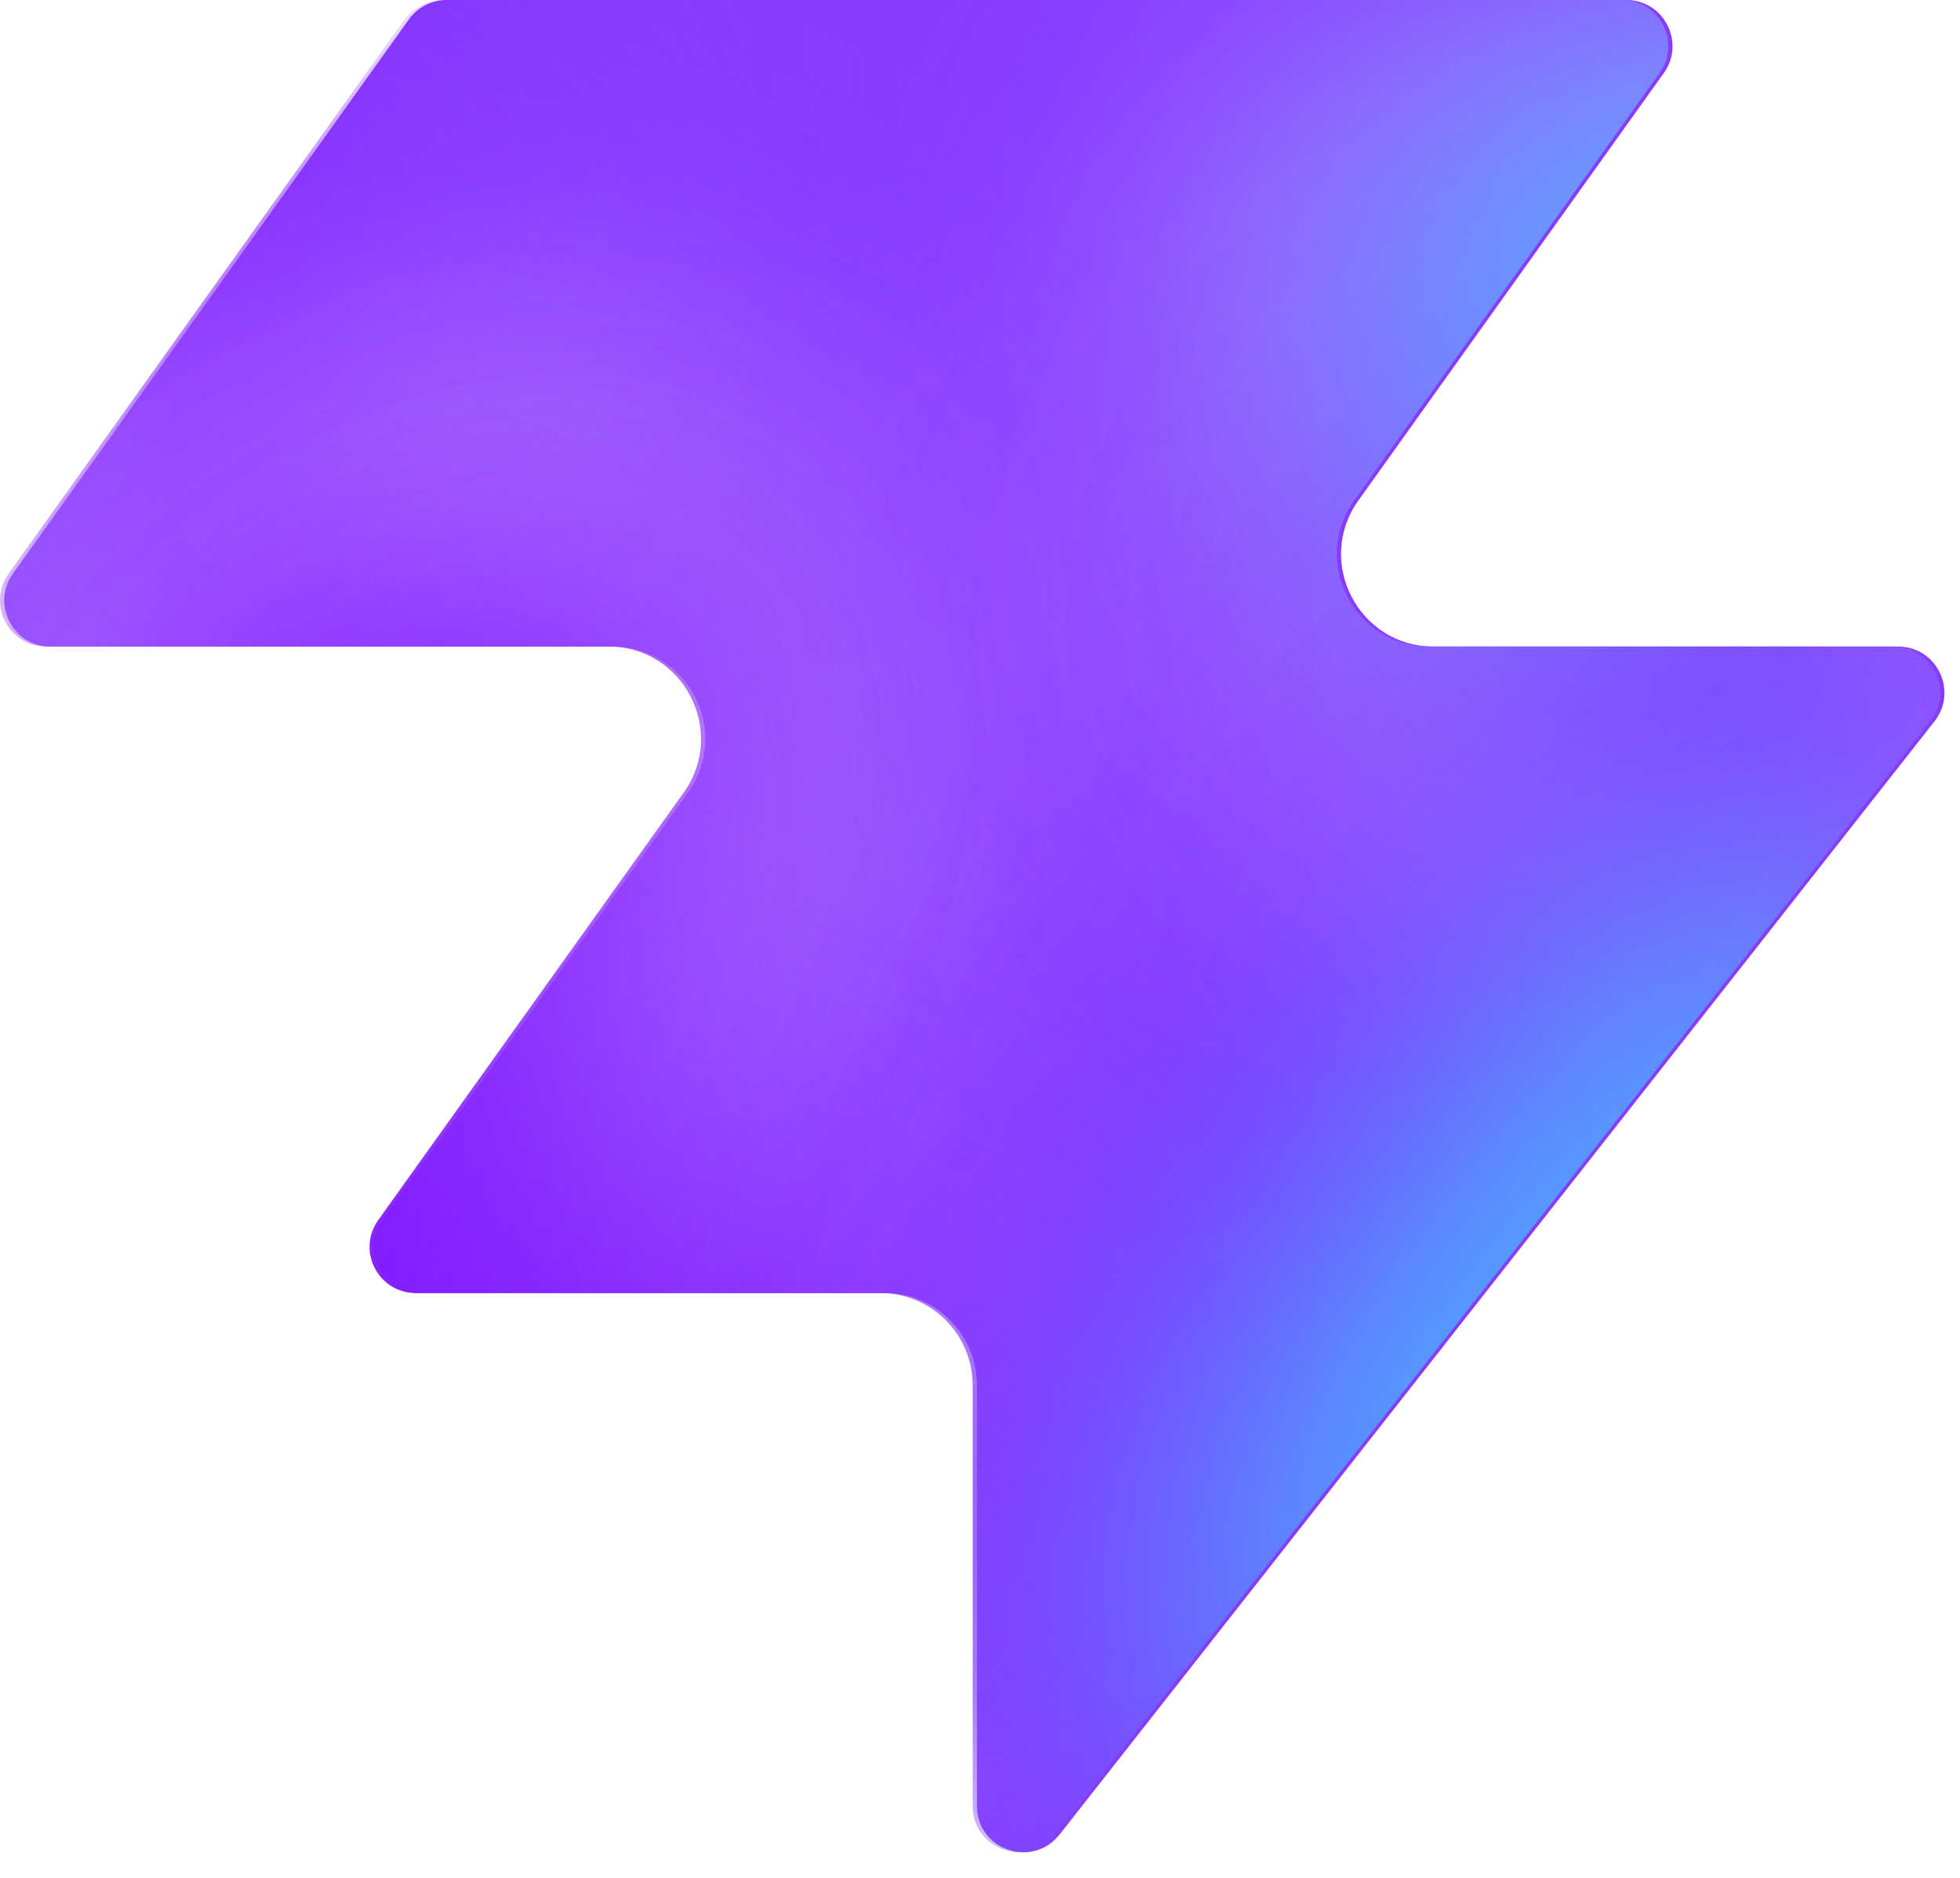
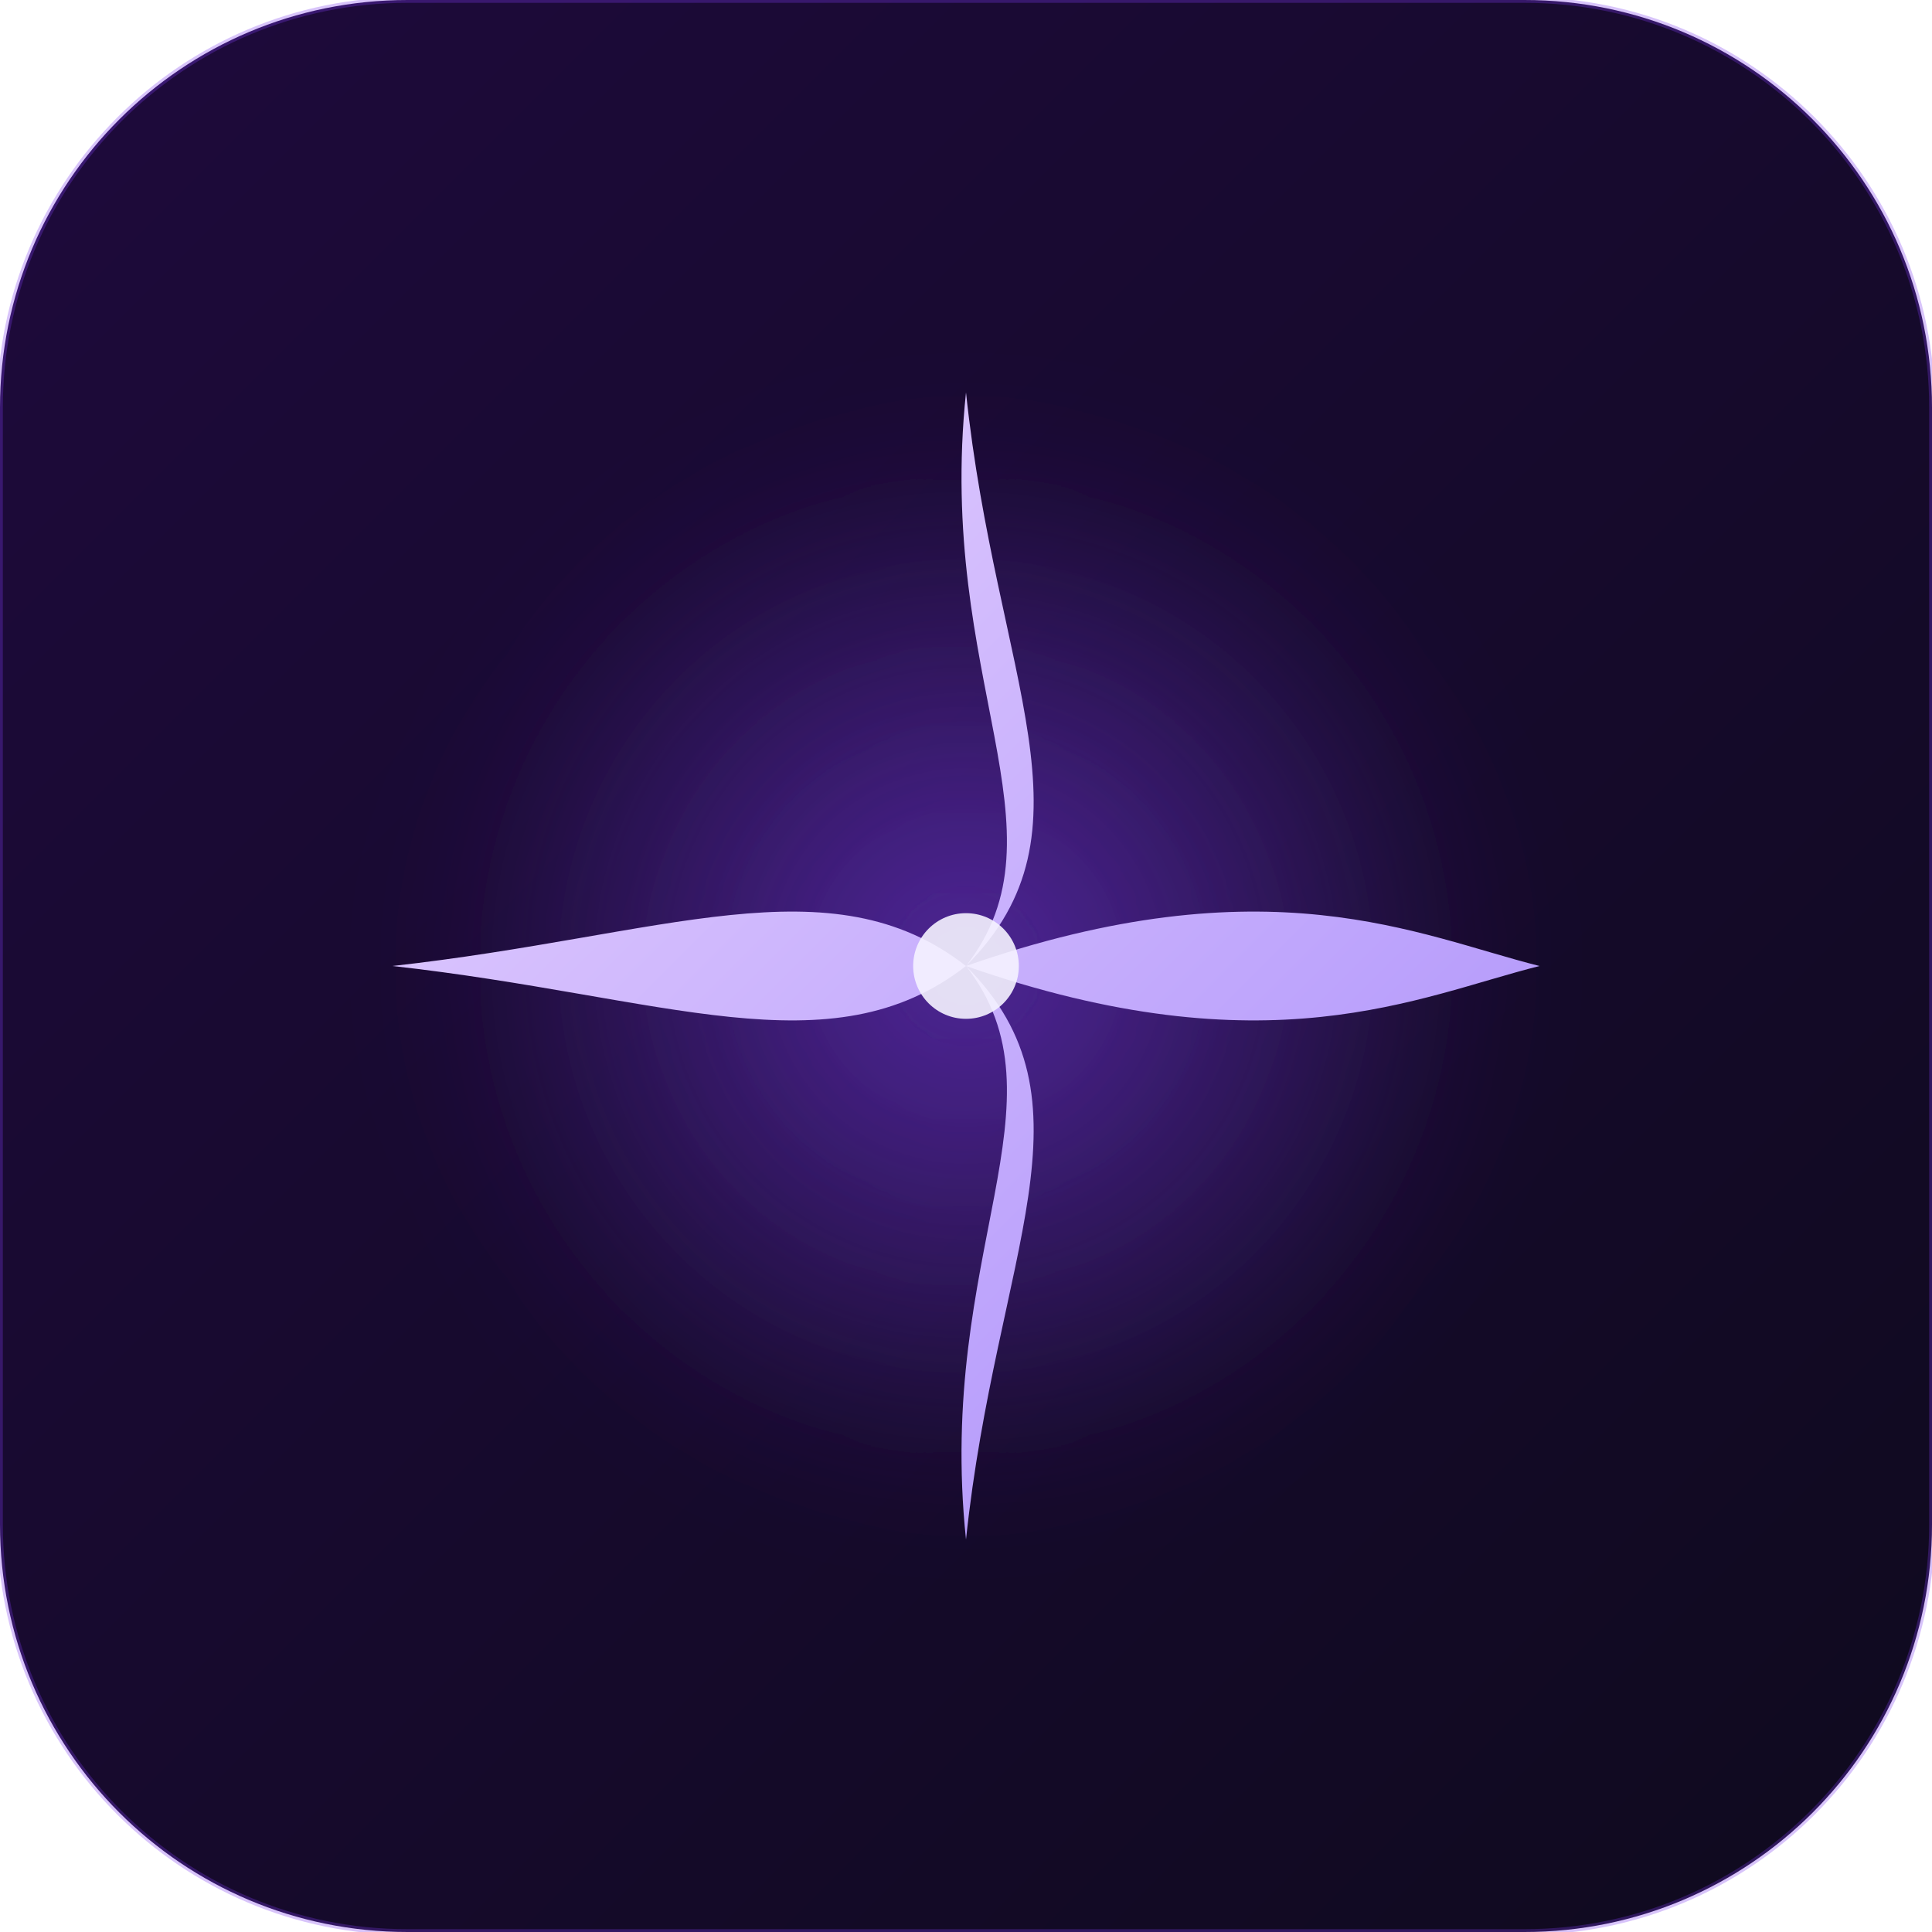
- <svg xmlns="http://www.w3.org/2000/svg" width="48" height="46" fill="none" viewBox="0 0 48 46">
-   <path fill="#863bff" d="M25.946 44.938c-.664.845-2.021.375-2.021-.698V33.937a2.26 2.26 0 0 0-2.262-2.262H10.287c-.92 0-1.456-1.04-.92-1.788l7.48-10.471c1.07-1.497 0-3.578-1.842-3.578H1.237c-.92 0-1.456-1.04-.92-1.788L10.013.474c.214-.297.556-.474.92-.474h28.894c.92 0 1.456 1.04.92 1.788l-7.48 10.471c-1.07 1.498 0 3.579 1.842 3.579h11.377c.943 0 1.473 1.088.89 1.83L25.947 44.94z" style="fill:#863bff;fill:color(display-p3 .525 .23 1);fill-opacity:1" />
-   <mask id="a" width="48" height="46" x="0" y="0" maskUnits="userSpaceOnUse" style="mask-type:alpha">
-     <path fill="#000" d="M25.842 44.938c-.664.844-2.021.375-2.021-.698V33.937a2.26 2.26 0 0 0-2.262-2.262H10.183c-.92 0-1.456-1.04-.92-1.788l7.48-10.471c1.07-1.498 0-3.579-1.842-3.579H1.133c-.92 0-1.456-1.04-.92-1.787L9.91.473c.214-.297.556-.474.92-.474h28.894c.92 0 1.456 1.04.92 1.788l-7.48 10.471c-1.07 1.498 0 3.578 1.842 3.578h11.377c.943 0 1.473 1.088.89 1.832L25.843 44.94z" style="fill:#000;fill-opacity:1" />
-   </mask>
-   <g mask="url(#a)">
-     <g filter="url(#b)">
-       <ellipse cx="5.508" cy="14.704" fill="#ede6ff" rx="5.508" ry="14.704" style="fill:#ede6ff;fill:color(display-p3 .927 .903 1);fill-opacity:1" transform="matrix(.00324 1 1 -.00324 -4.47 31.516)" />
-     </g>
-     <g filter="url(#c)">
-       <ellipse cx="10.399" cy="29.851" fill="#ede6ff" rx="10.399" ry="29.851" style="fill:#ede6ff;fill:color(display-p3 .927 .903 1);fill-opacity:1" transform="matrix(.00324 1 1 -.00324 -39.328 7.883)" />
-     </g>
-     <g filter="url(#d)">
-       <ellipse cx="5.508" cy="30.487" fill="#7e14ff" rx="5.508" ry="30.487" style="fill:#7e14ff;fill:color(display-p3 .492 .077 1);fill-opacity:1" transform="rotate(89.814 -25.913 -14.639)scale(1 -1)" />
-     </g>
-     <g filter="url(#e)">
-       <ellipse cx="5.508" cy="30.599" fill="#7e14ff" rx="5.508" ry="30.599" style="fill:#7e14ff;fill:color(display-p3 .492 .077 1);fill-opacity:1" transform="rotate(89.814 -32.644 -3.334)scale(1 -1)" />
-     </g>
-     <g filter="url(#f)">
-       <ellipse cx="5.508" cy="30.599" fill="#7e14ff" rx="5.508" ry="30.599" style="fill:#7e14ff;fill:color(display-p3 .492 .077 1);fill-opacity:1" transform="matrix(.00324 1 1 -.00324 -34.34 30.47)" />
-     </g>
-     <g filter="url(#g)">
-       <ellipse cx="14.072" cy="22.078" fill="#ede6ff" rx="14.072" ry="22.078" style="fill:#ede6ff;fill:color(display-p3 .927 .903 1);fill-opacity:1" transform="rotate(93.35 24.506 48.493)scale(-1 1)" />
-     </g>
-     <g filter="url(#h)">
-       <ellipse cx="3.47" cy="21.501" fill="#7e14ff" rx="3.47" ry="21.501" style="fill:#7e14ff;fill:color(display-p3 .492 .077 1);fill-opacity:1" transform="rotate(89.009 28.708 47.59)scale(-1 1)" />
-     </g>
-     <g filter="url(#i)">
-       <ellipse cx="3.47" cy="21.501" fill="#7e14ff" rx="3.47" ry="21.501" style="fill:#7e14ff;fill:color(display-p3 .492 .077 1);fill-opacity:1" transform="rotate(89.009 28.708 47.59)scale(-1 1)" />
-     </g>
-     <g filter="url(#j)">
-       <ellipse cx=".387" cy="8.972" fill="#7e14ff" rx="4.407" ry="29.108" style="fill:#7e14ff;fill:color(display-p3 .492 .077 1);fill-opacity:1" transform="rotate(39.51 .387 8.972)" />
-     </g>
-     <g filter="url(#k)">
-       <ellipse cx="47.523" cy="-6.092" fill="#7e14ff" rx="4.407" ry="29.108" style="fill:#7e14ff;fill:color(display-p3 .492 .077 1);fill-opacity:1" transform="rotate(37.892 47.523 -6.092)" />
-     </g>
-     <g filter="url(#l)">
-       <ellipse cx="41.412" cy="6.333" fill="#47bfff" rx="5.971" ry="9.665" style="fill:#47bfff;fill:color(display-p3 .28 .748 1);fill-opacity:1" transform="rotate(37.892 41.412 6.333)" />
-     </g>
-     <g filter="url(#m)">
-       <ellipse cx="-1.879" cy="38.332" fill="#7e14ff" rx="4.407" ry="29.108" style="fill:#7e14ff;fill:color(display-p3 .492 .077 1);fill-opacity:1" transform="rotate(37.892 -1.88 38.332)" />
-     </g>
-     <g filter="url(#n)">
-       <ellipse cx="-1.879" cy="38.332" fill="#7e14ff" rx="4.407" ry="29.108" style="fill:#7e14ff;fill:color(display-p3 .492 .077 1);fill-opacity:1" transform="rotate(37.892 -1.88 38.332)" />
-     </g>
-     <g filter="url(#o)">
-       <ellipse cx="35.651" cy="29.907" fill="#7e14ff" rx="4.407" ry="29.108" style="fill:#7e14ff;fill:color(display-p3 .492 .077 1);fill-opacity:1" transform="rotate(37.892 35.651 29.907)" />
-     </g>
-     <g filter="url(#p)">
-       <ellipse cx="38.418" cy="32.4" fill="#47bfff" rx="5.971" ry="15.297" style="fill:#47bfff;fill:color(display-p3 .28 .748 1);fill-opacity:1" transform="rotate(37.892 38.418 32.4)" />
-     </g>
-   </g>
+ <svg xmlns="http://www.w3.org/2000/svg" viewBox="0 0 512 512">
  <defs>
-     <filter id="b" width="60.045" height="41.654" x="-19.77" y="16.149" color-interpolation-filters="sRGB" filterUnits="userSpaceOnUse">
-       <feFlood flood-opacity="0" result="BackgroundImageFix" />
-       <feBlend in="SourceGraphic" in2="BackgroundImageFix" result="shape" />
-       <feGaussianBlur result="effect1_foregroundBlur_2002_17158" stdDeviation="7.659" />
-     </filter>
-     <filter id="c" width="90.34" height="51.437" x="-54.613" y="-7.533" color-interpolation-filters="sRGB" filterUnits="userSpaceOnUse">
-       <feFlood flood-opacity="0" result="BackgroundImageFix" />
-       <feBlend in="SourceGraphic" in2="BackgroundImageFix" result="shape" />
-       <feGaussianBlur result="effect1_foregroundBlur_2002_17158" stdDeviation="7.659" />
-     </filter>
-     <filter id="d" width="79.355" height="29.4" x="-49.64" y="2.03" color-interpolation-filters="sRGB" filterUnits="userSpaceOnUse">
-       <feFlood flood-opacity="0" result="BackgroundImageFix" />
-       <feBlend in="SourceGraphic" in2="BackgroundImageFix" result="shape" />
-       <feGaussianBlur result="effect1_foregroundBlur_2002_17158" stdDeviation="4.596" />
-     </filter>
-     <filter id="e" width="79.579" height="29.4" x="-45.045" y="20.029" color-interpolation-filters="sRGB" filterUnits="userSpaceOnUse">
-       <feFlood flood-opacity="0" result="BackgroundImageFix" />
-       <feBlend in="SourceGraphic" in2="BackgroundImageFix" result="shape" />
-       <feGaussianBlur result="effect1_foregroundBlur_2002_17158" stdDeviation="4.596" />
-     </filter>
-     <filter id="f" width="79.579" height="29.4" x="-43.513" y="21.178" color-interpolation-filters="sRGB" filterUnits="userSpaceOnUse">
-       <feFlood flood-opacity="0" result="BackgroundImageFix" />
-       <feBlend in="SourceGraphic" in2="BackgroundImageFix" result="shape" />
-       <feGaussianBlur result="effect1_foregroundBlur_2002_17158" stdDeviation="4.596" />
-     </filter>
-     <filter id="g" width="74.749" height="58.852" x="15.756" y="-17.901" color-interpolation-filters="sRGB" filterUnits="userSpaceOnUse">
-       <feFlood flood-opacity="0" result="BackgroundImageFix" />
-       <feBlend in="SourceGraphic" in2="BackgroundImageFix" result="shape" />
-       <feGaussianBlur result="effect1_foregroundBlur_2002_17158" stdDeviation="7.659" />
-     </filter>
-     <filter id="h" width="61.377" height="25.362" x="23.548" y="2.284" color-interpolation-filters="sRGB" filterUnits="userSpaceOnUse">
-       <feFlood flood-opacity="0" result="BackgroundImageFix" />
-       <feBlend in="SourceGraphic" in2="BackgroundImageFix" result="shape" />
-       <feGaussianBlur result="effect1_foregroundBlur_2002_17158" stdDeviation="4.596" />
-     </filter>
-     <filter id="i" width="61.377" height="25.362" x="23.548" y="2.284" color-interpolation-filters="sRGB" filterUnits="userSpaceOnUse">
-       <feFlood flood-opacity="0" result="BackgroundImageFix" />
-       <feBlend in="SourceGraphic" in2="BackgroundImageFix" result="shape" />
-       <feGaussianBlur result="effect1_foregroundBlur_2002_17158" stdDeviation="4.596" />
-     </filter>
-     <filter id="j" width="56.045" height="63.649" x="-27.636" y="-22.853" color-interpolation-filters="sRGB" filterUnits="userSpaceOnUse">
-       <feFlood flood-opacity="0" result="BackgroundImageFix" />
-       <feBlend in="SourceGraphic" in2="BackgroundImageFix" result="shape" />
-       <feGaussianBlur result="effect1_foregroundBlur_2002_17158" stdDeviation="4.596" />
-     </filter>
-     <filter id="k" width="54.814" height="64.646" x="20.116" y="-38.415" color-interpolation-filters="sRGB" filterUnits="userSpaceOnUse">
-       <feFlood flood-opacity="0" result="BackgroundImageFix" />
-       <feBlend in="SourceGraphic" in2="BackgroundImageFix" result="shape" />
-       <feGaussianBlur result="effect1_foregroundBlur_2002_17158" stdDeviation="4.596" />
-     </filter>
-     <filter id="l" width="33.541" height="35.313" x="24.641" y="-11.323" color-interpolation-filters="sRGB" filterUnits="userSpaceOnUse">
-       <feFlood flood-opacity="0" result="BackgroundImageFix" />
-       <feBlend in="SourceGraphic" in2="BackgroundImageFix" result="shape" />
-       <feGaussianBlur result="effect1_foregroundBlur_2002_17158" stdDeviation="4.596" />
-     </filter>
-     <filter id="m" width="54.814" height="64.646" x="-29.286" y="6.009" color-interpolation-filters="sRGB" filterUnits="userSpaceOnUse">
-       <feFlood flood-opacity="0" result="BackgroundImageFix" />
-       <feBlend in="SourceGraphic" in2="BackgroundImageFix" result="shape" />
-       <feGaussianBlur result="effect1_foregroundBlur_2002_17158" stdDeviation="4.596" />
-     </filter>
-     <filter id="n" width="54.814" height="64.646" x="-29.286" y="6.009" color-interpolation-filters="sRGB" filterUnits="userSpaceOnUse">
-       <feFlood flood-opacity="0" result="BackgroundImageFix" />
-       <feBlend in="SourceGraphic" in2="BackgroundImageFix" result="shape" />
-       <feGaussianBlur result="effect1_foregroundBlur_2002_17158" stdDeviation="4.596" />
-     </filter>
-     <filter id="o" width="54.814" height="64.646" x="8.244" y="-2.416" color-interpolation-filters="sRGB" filterUnits="userSpaceOnUse">
-       <feFlood flood-opacity="0" result="BackgroundImageFix" />
-       <feBlend in="SourceGraphic" in2="BackgroundImageFix" result="shape" />
-       <feGaussianBlur result="effect1_foregroundBlur_2002_17158" stdDeviation="4.596" />
-     </filter>
-     <filter id="p" width="39.409" height="43.623" x="18.713" y="10.588" color-interpolation-filters="sRGB" filterUnits="userSpaceOnUse">
-       <feFlood flood-opacity="0" result="BackgroundImageFix" />
-       <feBlend in="SourceGraphic" in2="BackgroundImageFix" result="shape" />
-       <feGaussianBlur result="effect1_foregroundBlur_2002_17158" stdDeviation="4.596" />
+     <linearGradient id="bg" x1="0%" y1="0%" x2="100%" y2="100%">
+       <stop offset="0%" stop-color="#1e0a3c" />
+       <stop offset="100%" stop-color="#0f0a1e" />
+     </linearGradient>
+     <linearGradient id="starGrad" x1="0%" y1="0%" x2="100%" y2="100%">
+       <stop offset="0%" stop-color="#e9d5ff" />
+       <stop offset="100%" stop-color="#a78bfa" />
+     </linearGradient>
+     <radialGradient id="glow" cx="50%" cy="50%" r="50%">
+       <stop offset="0%" stop-color="#7c3aed" stop-opacity="0.6" />
+       <stop offset="100%" stop-color="#7c3aed" stop-opacity="0" />
+     </radialGradient>
+     <filter id="blur" x="-50%" y="-50%" width="200%" height="200%">
+       <feGaussianBlur in="SourceGraphic" stdDeviation="18" />
    </filter>
  </defs>
+   <rect width="512" height="512" rx="108" fill="url(#bg)" />
+   <rect width="512" height="512" rx="108" fill="none" stroke="#7c3aed" stroke-width="1.5" stroke-opacity="0.3" />
+   <ellipse cx="256" cy="256" rx="140" ry="140" fill="url(#glow)" filter="url(#blur)" />
+   <path d="     M 256 104     C 248 180 284 220 256 256     C 220 228 176 248 104 256     C 176 264 220 284 256 256     C 284 292 248 332 256 408     C 264 332 292 292 256 256     C 336 284 376 264 408 256     C 376 248 336 228 256 256     C 292 220 264 180 256 104     Z   " fill="url(#starGrad)" />
+   <circle cx="256" cy="256" r="14" fill="#f5f3ff" fill-opacity="0.9" />
</svg>
